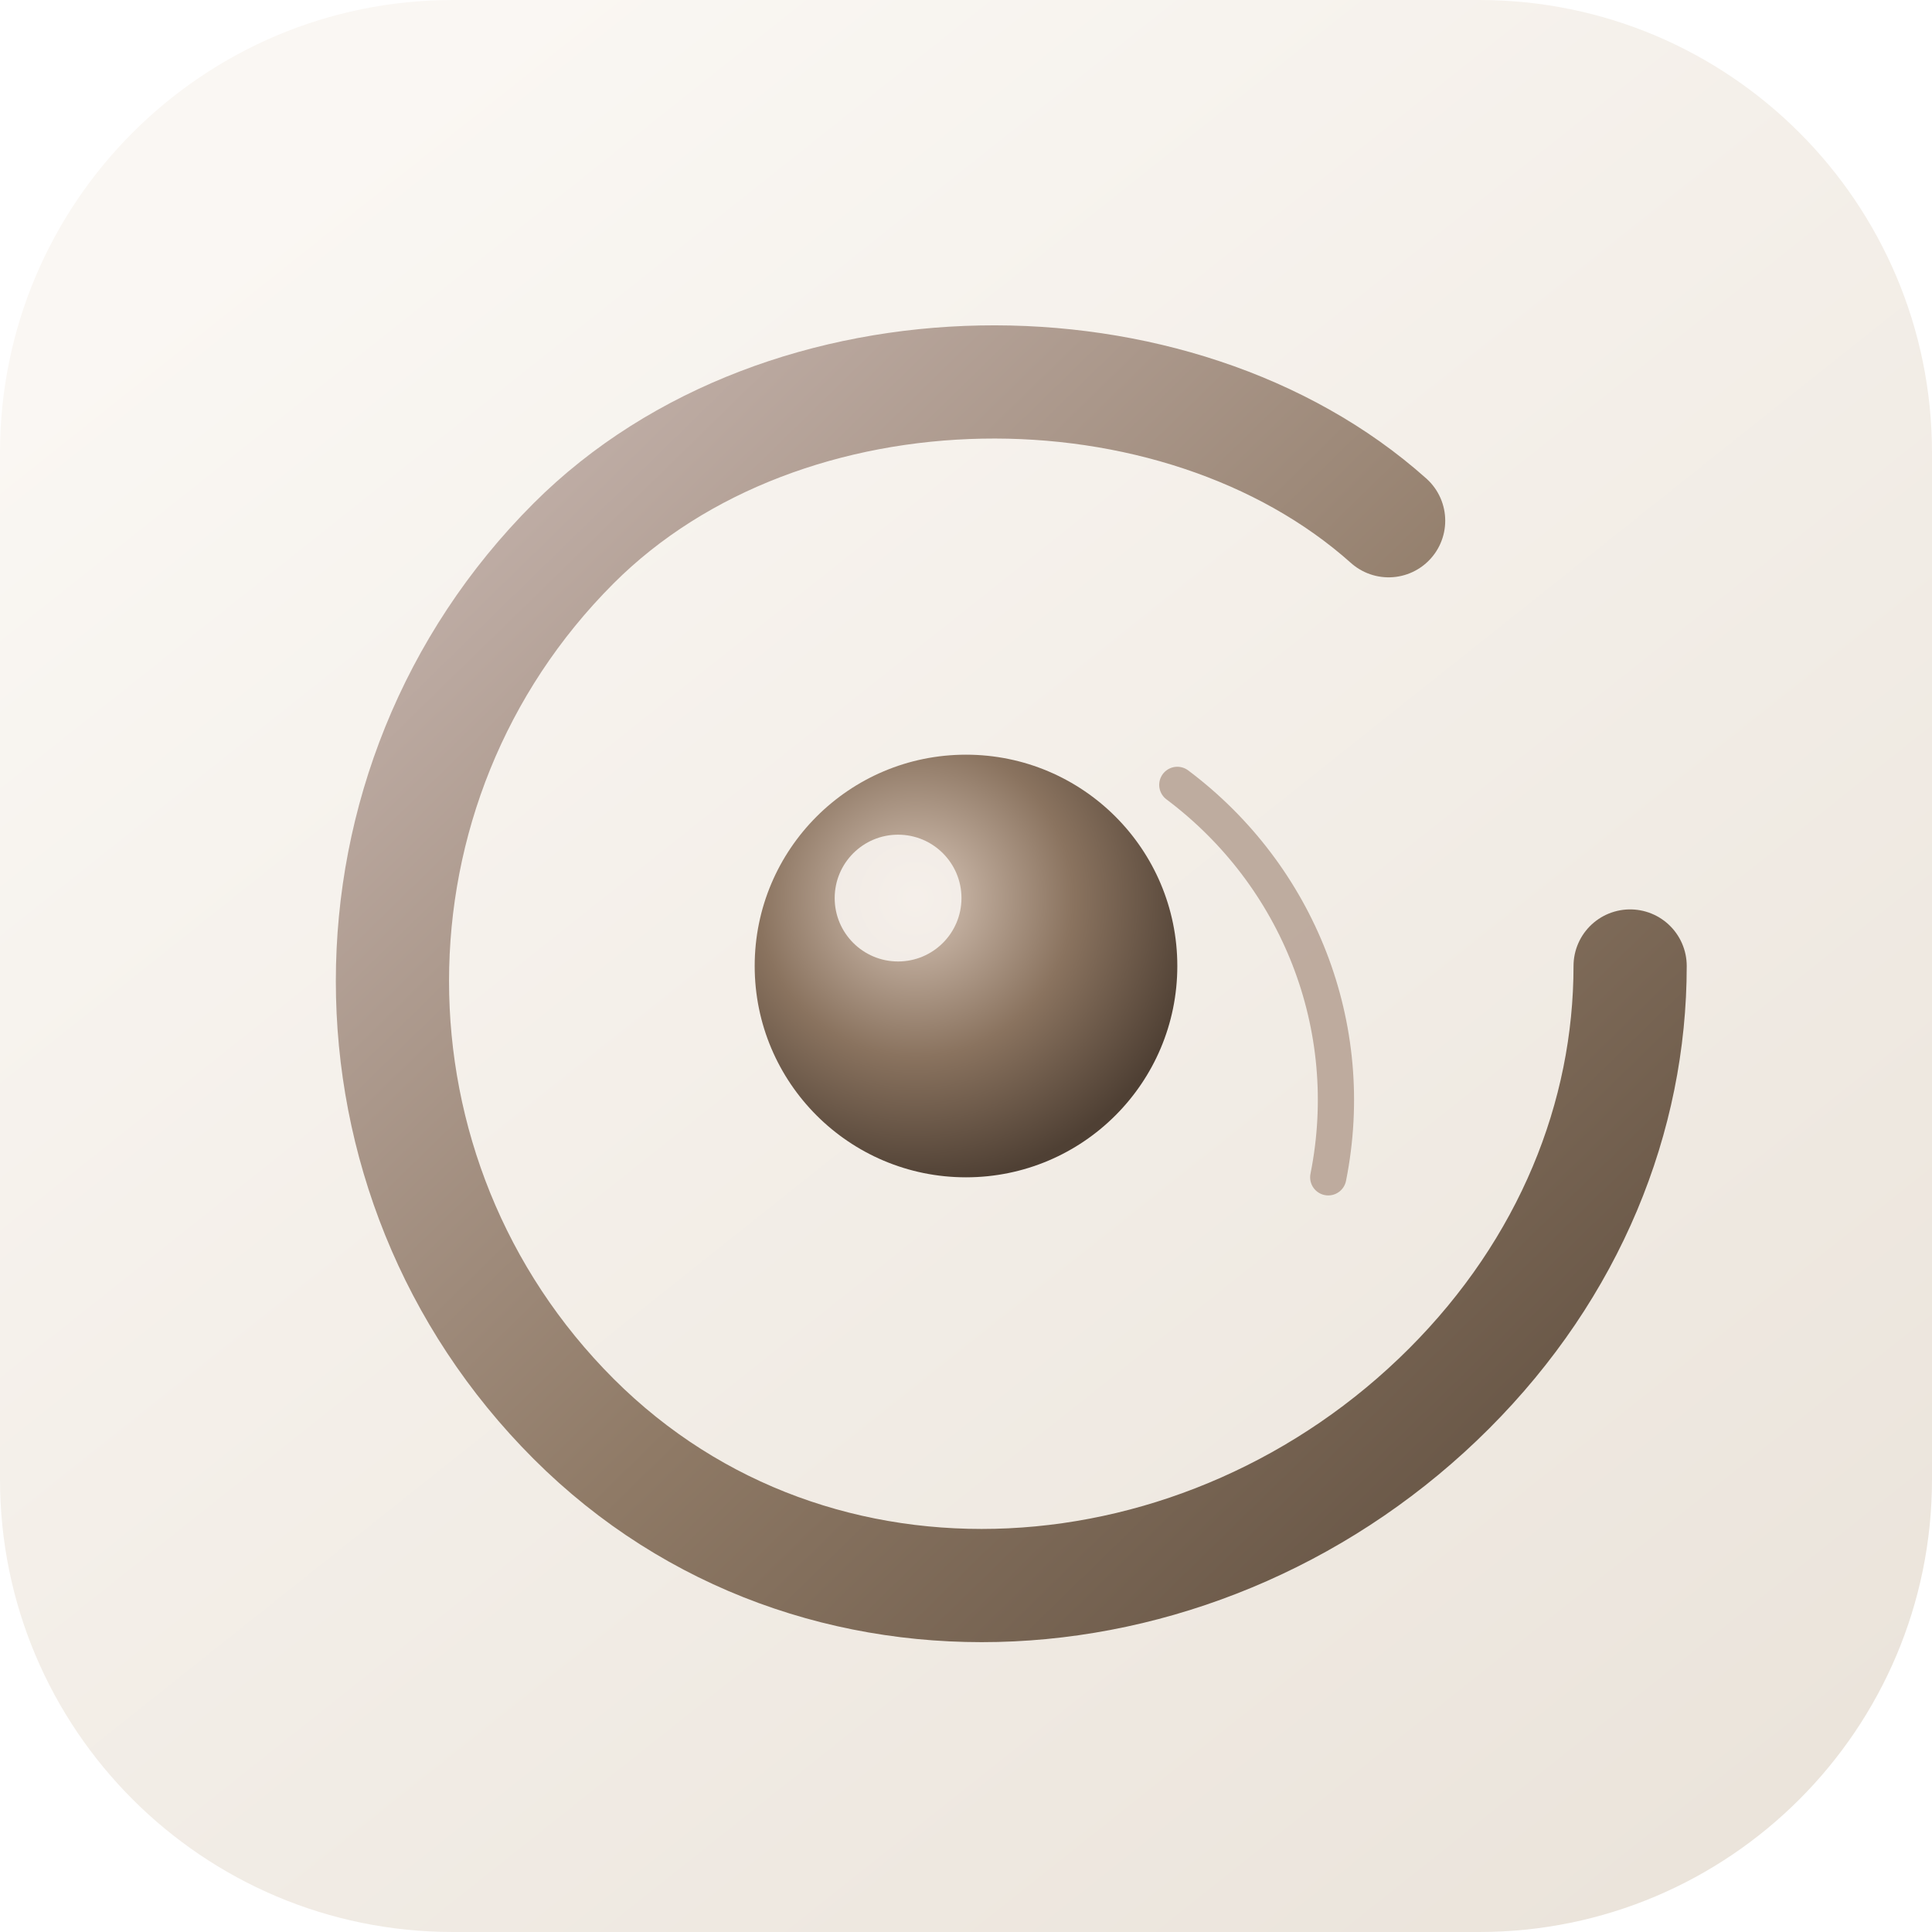
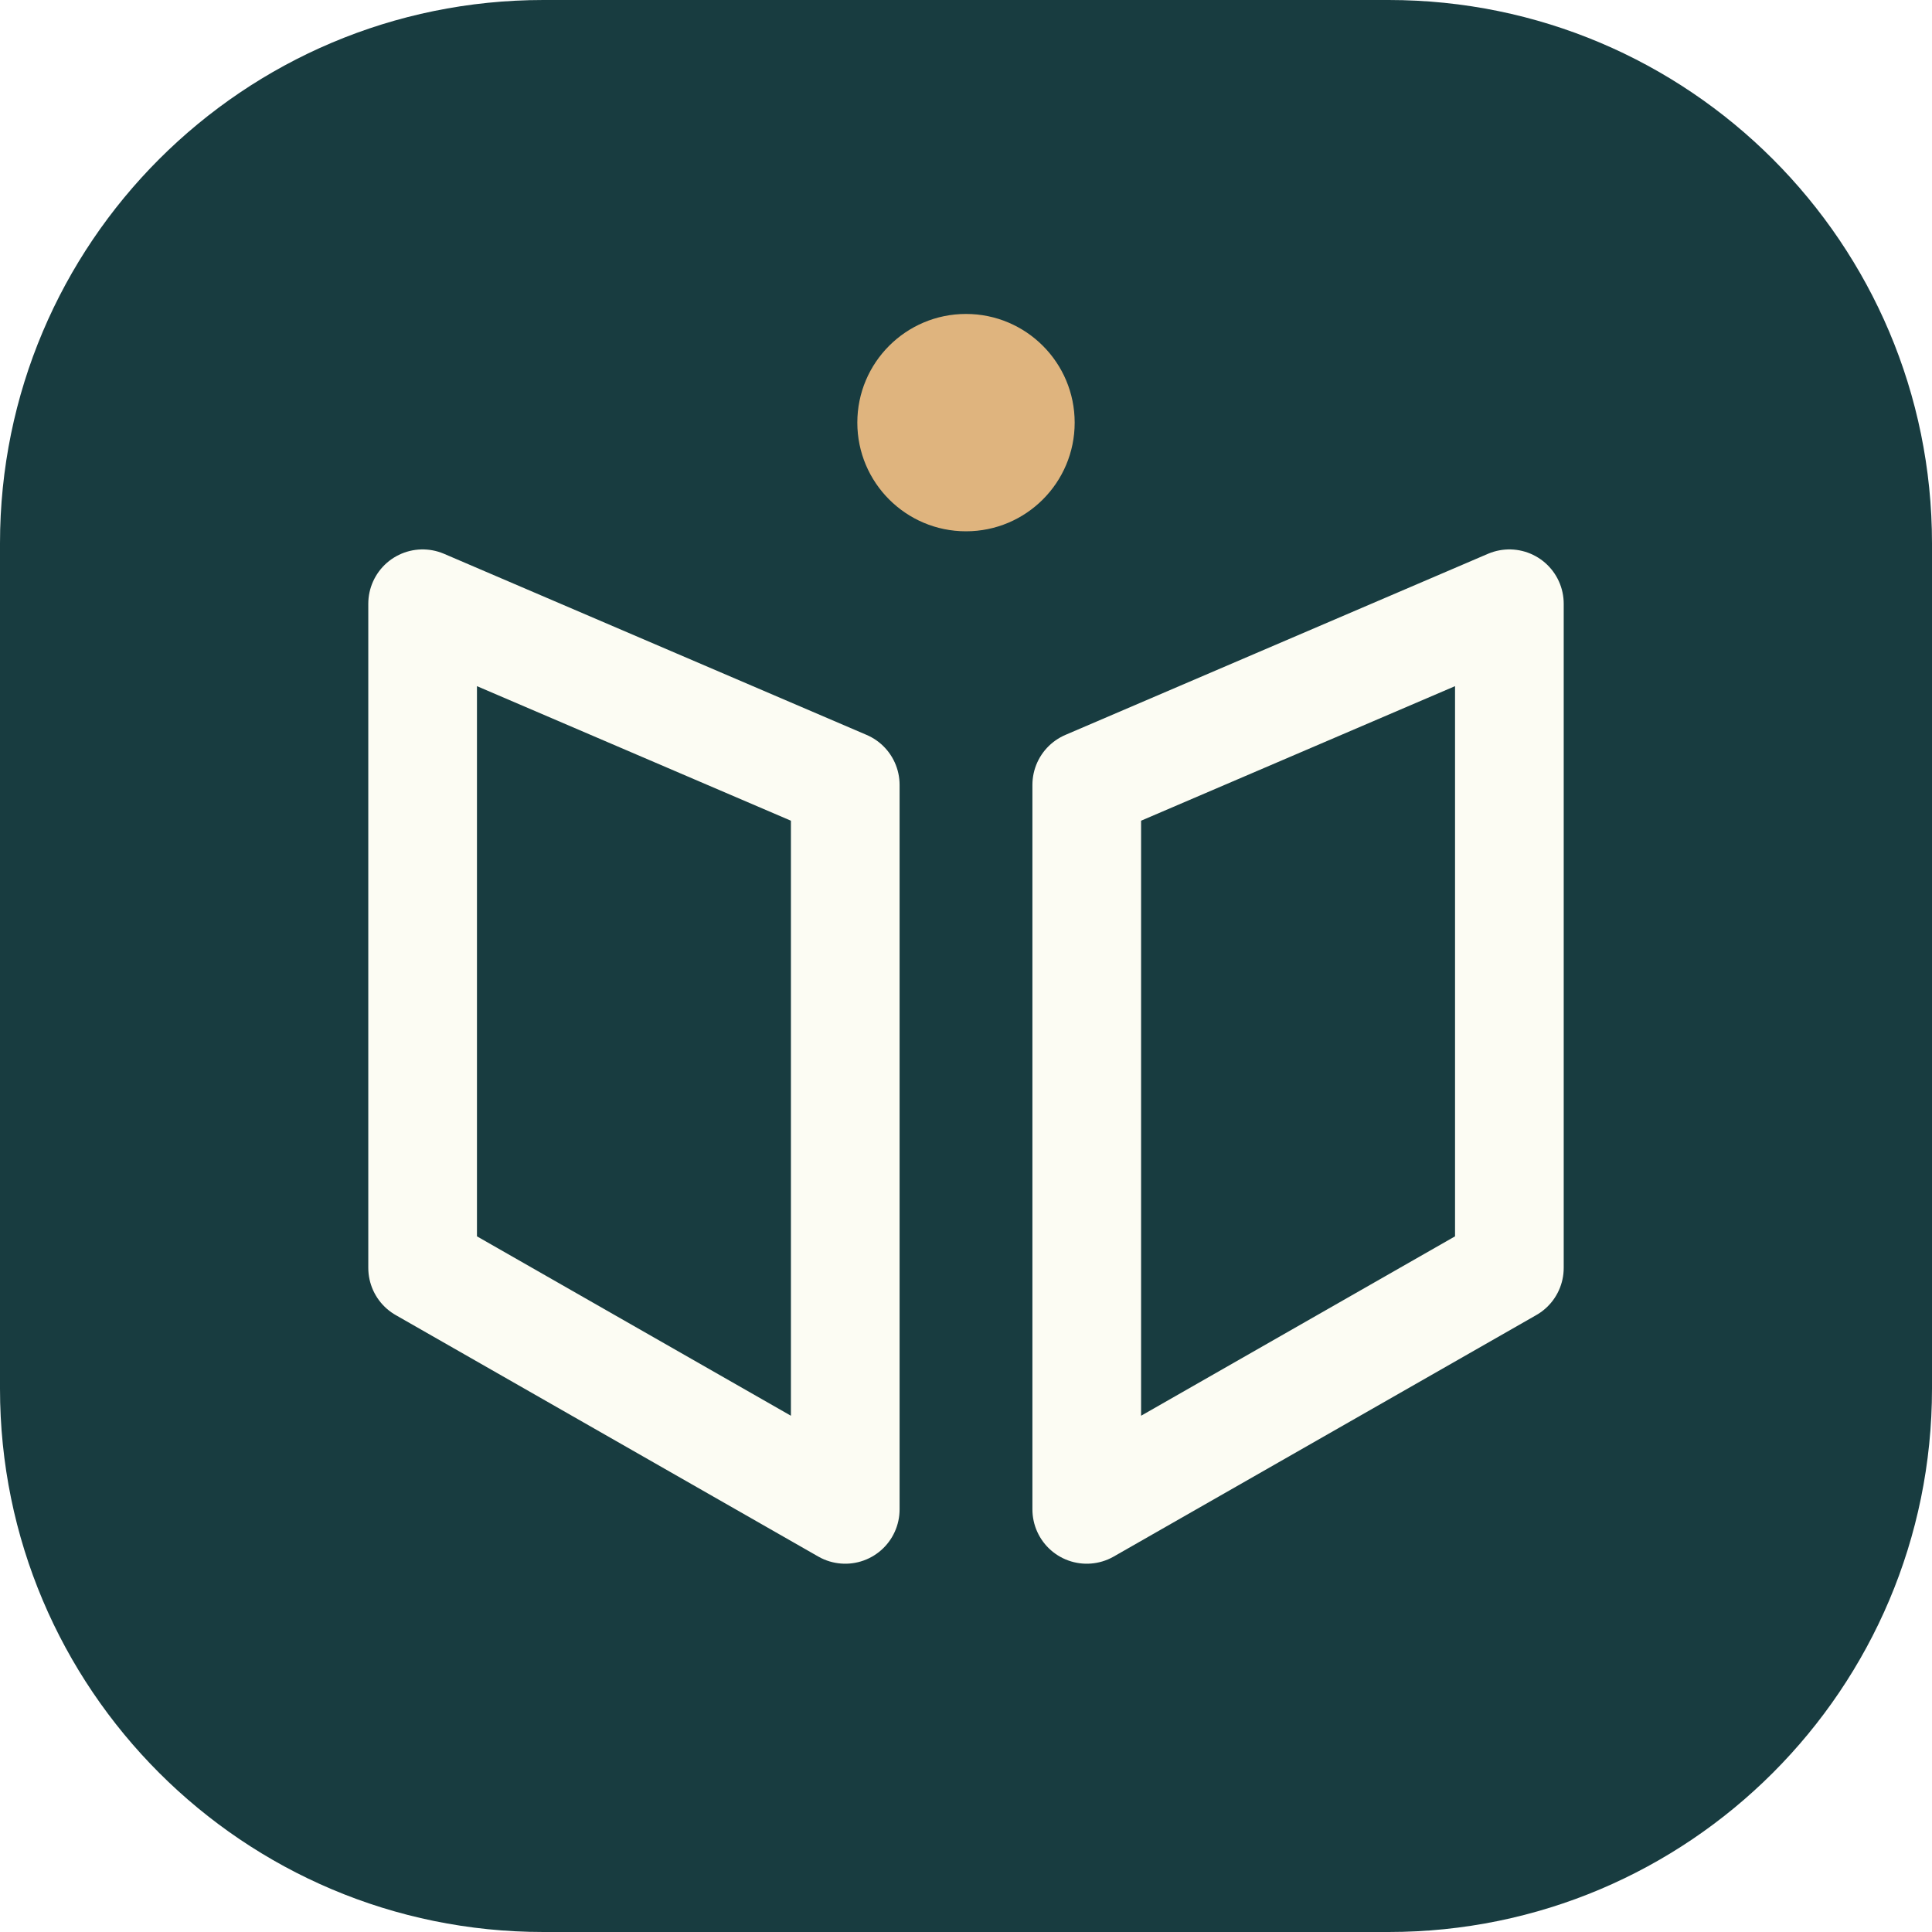
- <svg xmlns="http://www.w3.org/2000/svg" viewBox="0 0 128 128" role="img" aria-labelledby="t d">
-   <defs>
-     <linearGradient id="gBg" x1="18%" y1="8%" x2="88%" y2="96%">
-       <stop offset="0%" stop-color="#faf7f3" />
-       <stop offset="100%" stop-color="#ebe4db" />
-     </linearGradient>
-     <linearGradient id="gRing" x1="0%" y1="0%" x2="100%" y2="100%">
-       <stop offset="0%" stop-color="#c9b8b3" />
-       <stop offset="55%" stop-color="#8f7a66" />
-       <stop offset="100%" stop-color="#5e4d3e" />
-     </linearGradient>
-     <radialGradient id="gSeed" cx="38%" cy="34%" r="68%">
-       <stop offset="0%" stop-color="#d8c6b8" />
-       <stop offset="55%" stop-color="#8a735f" />
-       <stop offset="100%" stop-color="#4f4034" />
-     </radialGradient>
-   </defs>
-   <rect width="128" height="128" rx="30" fill="url(#gBg)" />
-   <path d="M92 34.5        C78 22 52 22 38 36        C22 52 22 78 38 94        C54 110 80 108 96 92        C104 84 108 74 108 64" fill="none" stroke="url(#gRing)" stroke-width="7.5" stroke-linecap="round" />
-   <circle cx="64" cy="64" r="14" fill="url(#gSeed)" />
-   <circle cx="59.5" cy="59.5" r="4.2" fill="#f8f4ef" opacity="0.9" />
-   <path d="M78 52 C86 58 90 68 88 78" fill="none" stroke="#a89080" stroke-width="2.4" stroke-linecap="round" opacity="0.7" />
+ <svg xmlns="http://www.w3.org/2000/svg" viewBox="0 0 32 32" fill="none" role="img" aria-labelledby="title description">
+   <rect width="32" height="32" rx="9" fill="#183c40" />
+   <path d="M7 10L14 13V25L7 21V10ZM25 10L18 13V25L25 21V10Z" stroke="#fcfcf3" stroke-width="1.8" stroke-linejoin="round" />
+   <circle cx="16" cy="7" r="1.8" fill="#dfb47e" />
</svg>
